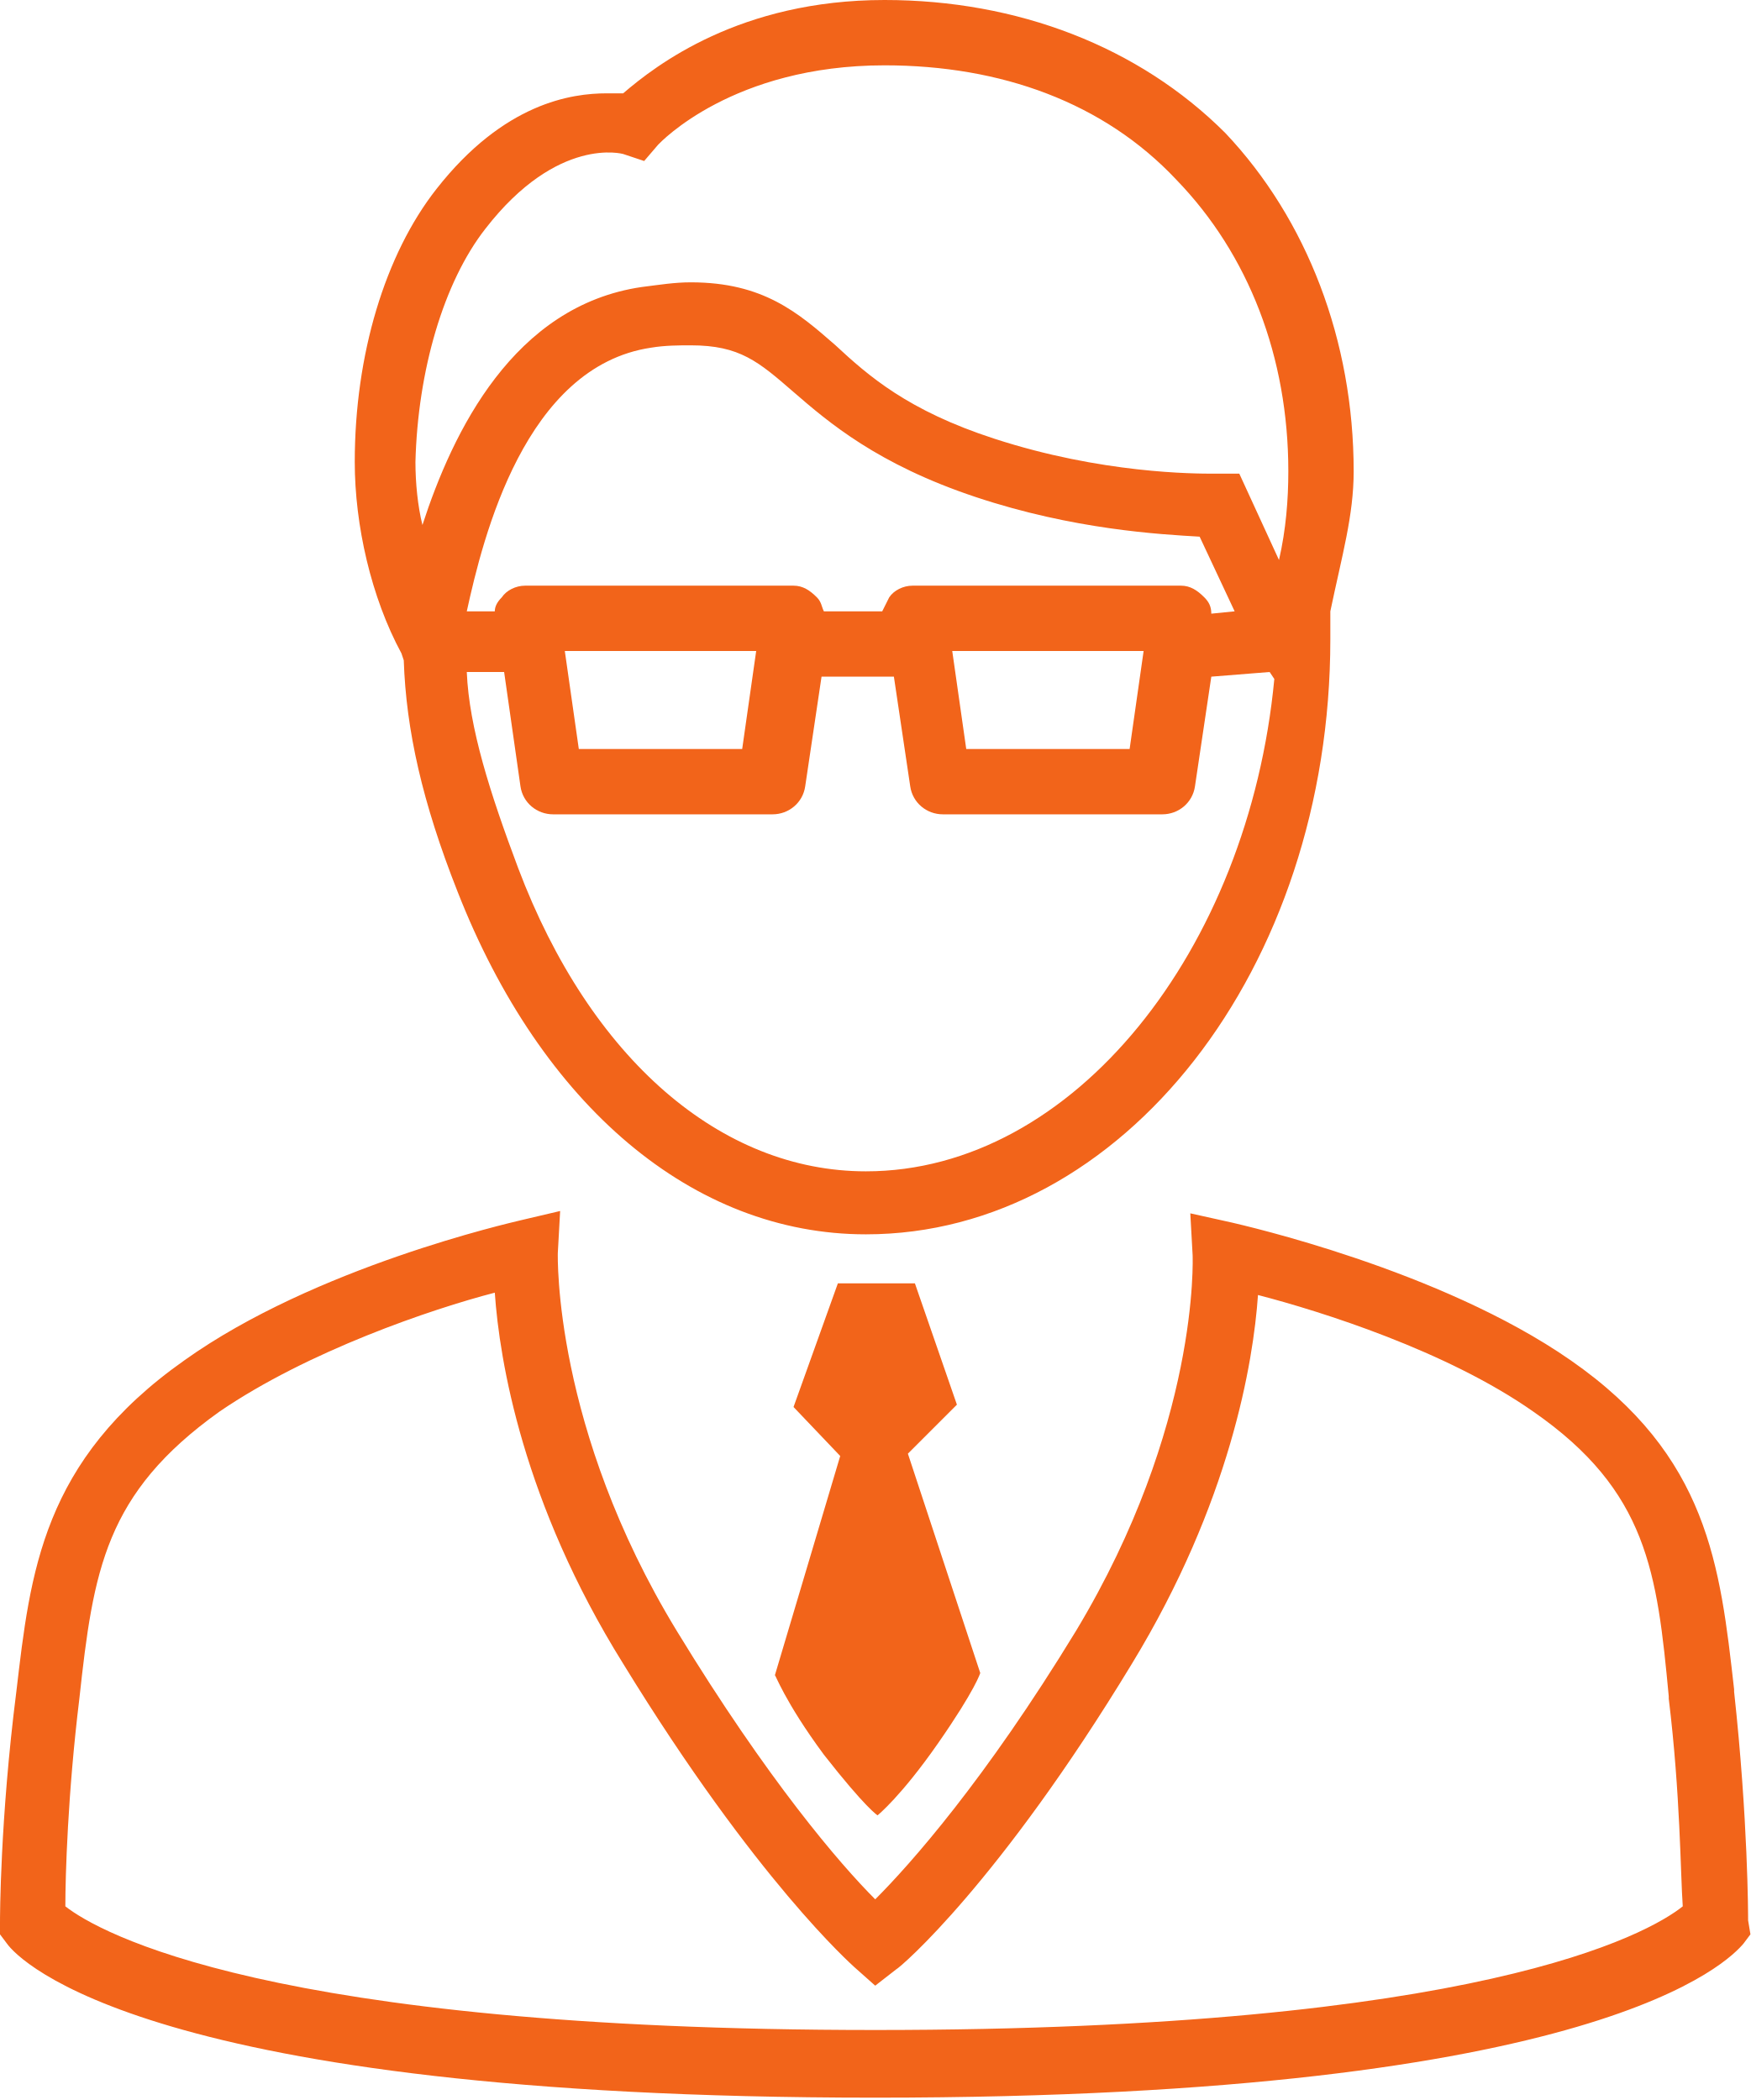
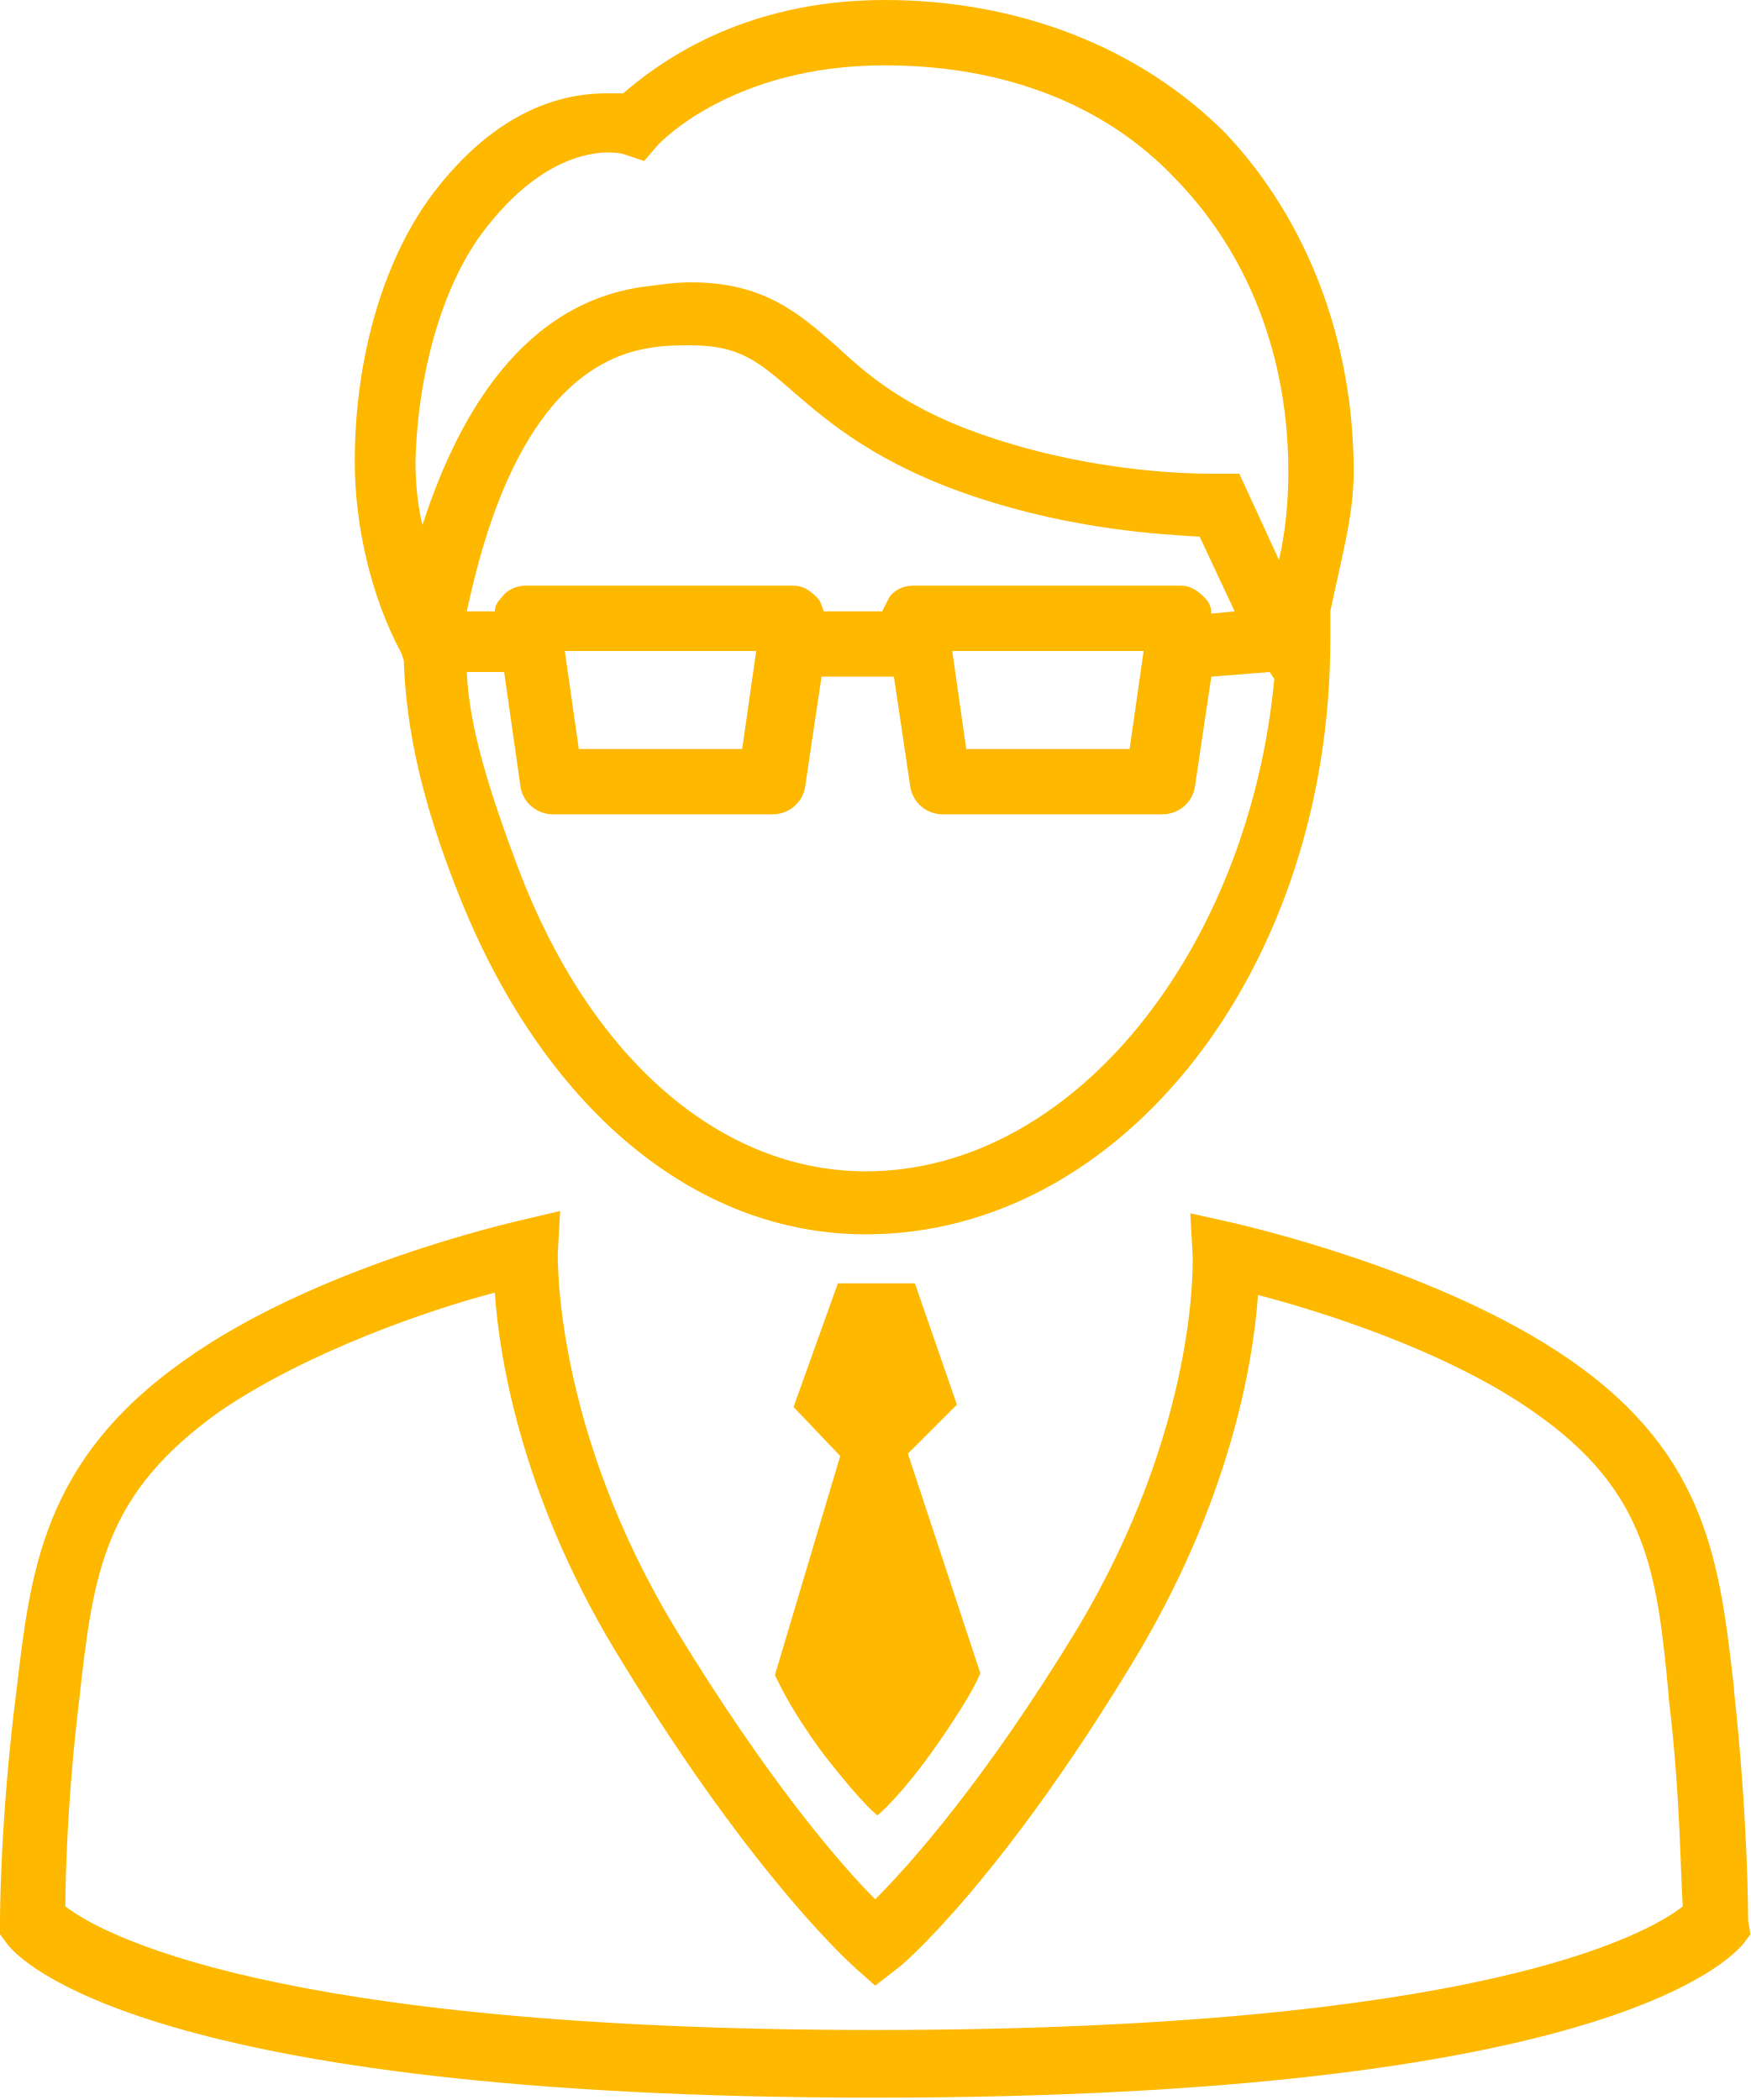
<svg xmlns="http://www.w3.org/2000/svg" width="75" height="90" viewBox="0 0 75 90" fill="none">
-   <path d="M17.3 28.3C17.4 31.3 18.1 34.4 19.6 38.2C23.2 47.4 29.7 52.9 37.1 52.9C48.1 52.9 57 41.5 57 27.4V26.2C57.5 23.8 58 22.1 58 20.2C58 14.6 56 9.4 52.5 5.7C48.8 2 43.6 0 37.9 0C31.7 0 28.1 2.8 26.7 4C26.5 4 26.2 4 26 4C24.5 4 21.6 4.4 18.7 8.1C16.5 10.9 15.2 15.2 15.2 19.8C15.2 22.5 15.9 25.6 17.2 28L17.3 28.3ZM37.1 50.2C30.9 50.2 25.3 45.4 22.2 37.2C21 34 20.1 31.2 20 28.8H21.6L22.3 33.7C22.4 34.4 23 34.9 23.7 34.9H33.1C33.8 34.9 34.4 34.4 34.5 33.7L35.2 29H38.3L39 33.7C39.1 34.4 39.7 34.9 40.4 34.9H49.8C50.5 34.9 51.1 34.4 51.2 33.7L51.9 29L54.4 28.8L54.6 29.1C53.5 40.7 46 50.2 37.1 50.2ZM39.1 25.1C38.7 25.1 38.3 25.3 38.1 25.6C38 25.8 37.9 26 37.8 26.2H35.3C35.2 26 35.2 25.8 35 25.6C34.7 25.3 34.4 25.1 34 25.1H22.5C22.1 25.1 21.7 25.3 21.5 25.6C21.3 25.8 21.2 26 21.2 26.2H20C20.7 23 22.5 15.7 27.9 14.9C28.5 14.8 29.1 14.8 29.6 14.8C31.7 14.8 32.5 15.5 34 16.8C35.5 18.1 37.6 19.9 41.8 21.3C46 22.7 49.7 22.9 51.4 23L52.9 26.2L51.9 26.3C51.9 26 51.8 25.8 51.6 25.6C51.3 25.3 51 25.1 50.6 25.1H39.1ZM49 27.9L48.4 32.1H41.4L40.8 27.9H49ZM32.4 27.9L31.8 32.1H24.8L24.2 27.9H32.4ZM20.8 9.8C23.9 5.8 26.7 6.6 26.7 6.6L27.6 6.9L28.2 6.2C28.3 6.1 31.4 2.8 37.9 2.8C42.9 2.8 47.3 4.4 50.4 7.7C53.5 10.9 55.2 15.3 55.2 20.2C55.2 21.4 55.1 22.7 54.8 24L53.1 20.3H52C51.2 20.3 47.2 20.3 42.6 18.8C38.9 17.6 37.2 16.1 35.8 14.8C34.2 13.4 32.7 12.1 29.6 12.1C28.9 12.1 28.3 12.2 27.5 12.3C22 13.1 19.4 18.5 18.1 22.5C17.9 21.7 17.8 20.7 17.8 19.8C17.9 15.9 19 12.1 20.8 9.8ZM35.3 75.2C37.1 77.5 37.6 77.8 37.6 77.8C37.6 77.8 38.6 77 40.2 74.7C41.8 72.4 42 71.7 42 71.7L38.9 62.3L41 60.2L39.2 55H35.9L34 60.3L36 62.4L33.2 71.8C33.2 71.7 33.6 72.9 35.3 75.2ZM74.9 82.3C74.9 82.1 74.9 78 74.3 72.5V72.4C73.7 67.1 73.2 62.4 67.3 58.3C61.7 54.4 53.2 52.5 52.8 52.4L51 52L51.1 53.8C51.1 53.9 51.4 61.1 46.1 69.9C42.2 76.3 39 79.9 37.5 81.4C36 79.9 32.9 76.3 29 69.9C23.7 61.2 23.9 53.8 23.9 53.7L24 51.9L22.3 52.3C21.9 52.4 13.5 54.3 7.9 58.3C1.8 62.6 1.3 67.4 0.7 72.5C0 78 0 82.2 0 82.4V82.9L0.3 83.3C0.8 84 6.3 89.9 37.5 89.9C68.7 89.9 74.1 84 74.7 83.3L75 82.9L74.9 82.3ZM37.5 87C11.5 87 4.2 82.8 2.8 81.7C2.8 80.4 2.9 76.9 3.4 72.8C4 67.3 4.5 64 9.4 60.5C13.2 57.9 18.5 56.1 21.2 55.4C21.4 58.3 22.4 64.4 26.7 71.3C32.4 80.6 36.5 84.2 36.6 84.3L37.5 85.1L38.4 84.4C38.6 84.3 42.8 80.7 48.5 71.3C52.7 64.4 53.7 58.4 53.9 55.5C56.6 56.2 62 57.9 65.7 60.5C70.6 63.9 71 67.4 71.5 72.7V72.8C72 76.9 72 80.3 72.1 81.7C70.6 82.9 63.3 87 37.5 87Z" fill="#F2641A" />
+   <path d="M17.3 28.3C17.4 31.3 18.1 34.4 19.6 38.2C23.2 47.4 29.7 52.9 37.1 52.9C48.1 52.9 57 41.5 57 27.4V26.2C57.5 23.8 58 22.1 58 20.2C58 14.6 56 9.4 52.5 5.7C48.8 2 43.6 0 37.9 0C31.7 0 28.1 2.8 26.7 4C26.5 4 26.2 4 26 4C24.5 4 21.6 4.4 18.7 8.1C16.5 10.9 15.2 15.2 15.2 19.8C15.2 22.5 15.9 25.6 17.2 28L17.3 28.3ZM37.1 50.2C30.9 50.2 25.3 45.4 22.2 37.2C21 34 20.1 31.2 20 28.8H21.6L22.3 33.7C22.4 34.4 23 34.9 23.7 34.9H33.1C33.8 34.9 34.4 34.4 34.5 33.7L35.2 29H38.3L39 33.7C39.1 34.4 39.7 34.9 40.4 34.9H49.8C50.5 34.9 51.1 34.4 51.2 33.7L51.9 29L54.4 28.8L54.6 29.1C53.5 40.7 46 50.2 37.1 50.2ZM39.1 25.1C38.7 25.1 38.3 25.3 38.1 25.6C38 25.8 37.9 26 37.8 26.2H35.3C35.2 26 35.2 25.8 35 25.6C34.7 25.3 34.4 25.1 34 25.1H22.5C22.1 25.1 21.7 25.3 21.5 25.6C21.3 25.8 21.2 26 21.2 26.2H20C20.7 23 22.5 15.7 27.9 14.9C28.5 14.8 29.1 14.8 29.6 14.8C31.7 14.8 32.5 15.5 34 16.8C35.5 18.1 37.6 19.9 41.8 21.3C46 22.7 49.7 22.9 51.4 23L52.9 26.2L51.9 26.3C51.9 26 51.8 25.8 51.6 25.6C51.3 25.3 51 25.1 50.6 25.1H39.1ZM49 27.9L48.4 32.1H41.4L40.8 27.9H49ZM32.4 27.9L31.8 32.1H24.8L24.2 27.9H32.4ZM20.8 9.8C23.9 5.8 26.7 6.6 26.7 6.6L27.6 6.9L28.2 6.2C28.3 6.1 31.4 2.8 37.9 2.8C42.9 2.8 47.3 4.4 50.4 7.7C53.5 10.9 55.2 15.3 55.2 20.2C55.2 21.4 55.1 22.7 54.8 24L53.1 20.3H52C51.2 20.3 47.2 20.3 42.6 18.8C38.9 17.6 37.2 16.1 35.8 14.8C34.2 13.4 32.7 12.1 29.6 12.1C28.9 12.1 28.3 12.2 27.5 12.3C22 13.1 19.4 18.5 18.1 22.5C17.9 21.7 17.8 20.7 17.8 19.8C17.9 15.9 19 12.1 20.8 9.8ZM35.3 75.2C37.1 77.5 37.6 77.8 37.6 77.8C37.6 77.8 38.6 77 40.2 74.7C41.8 72.4 42 71.7 42 71.7L38.9 62.3L41 60.2L39.2 55H35.9L34 60.3L36 62.4L33.2 71.8C33.2 71.7 33.6 72.9 35.3 75.2ZM74.9 82.3C74.9 82.1 74.9 78 74.3 72.5V72.4C73.7 67.1 73.2 62.4 67.3 58.3C61.7 54.4 53.2 52.5 52.8 52.4L51 52L51.1 53.8C51.1 53.9 51.4 61.1 46.1 69.9C42.2 76.3 39 79.9 37.5 81.4C36 79.9 32.9 76.3 29 69.9C23.7 61.2 23.9 53.8 23.9 53.7L24 51.9L22.3 52.3C21.9 52.4 13.5 54.3 7.9 58.3C1.8 62.6 1.3 67.4 0.7 72.5C0 78 0 82.2 0 82.4V82.9L0.3 83.3C0.8 84 6.3 89.9 37.5 89.9C68.7 89.9 74.1 84 74.7 83.3L75 82.9L74.9 82.3ZM37.5 87C11.5 87 4.2 82.8 2.8 81.7C2.8 80.4 2.9 76.9 3.4 72.8C4 67.3 4.5 64 9.4 60.5C13.2 57.9 18.5 56.1 21.2 55.4C21.4 58.3 22.4 64.4 26.7 71.3C32.4 80.6 36.5 84.2 36.6 84.3L37.5 85.1L38.4 84.4C38.6 84.3 42.8 80.7 48.5 71.3C52.7 64.4 53.7 58.4 53.9 55.5C56.6 56.2 62 57.9 65.7 60.5C70.6 63.9 71 67.4 71.5 72.7V72.8C72 76.9 72 80.3 72.1 81.7C70.6 82.9 63.3 87 37.5 87Z" fill="#FFB800" />
</svg>
